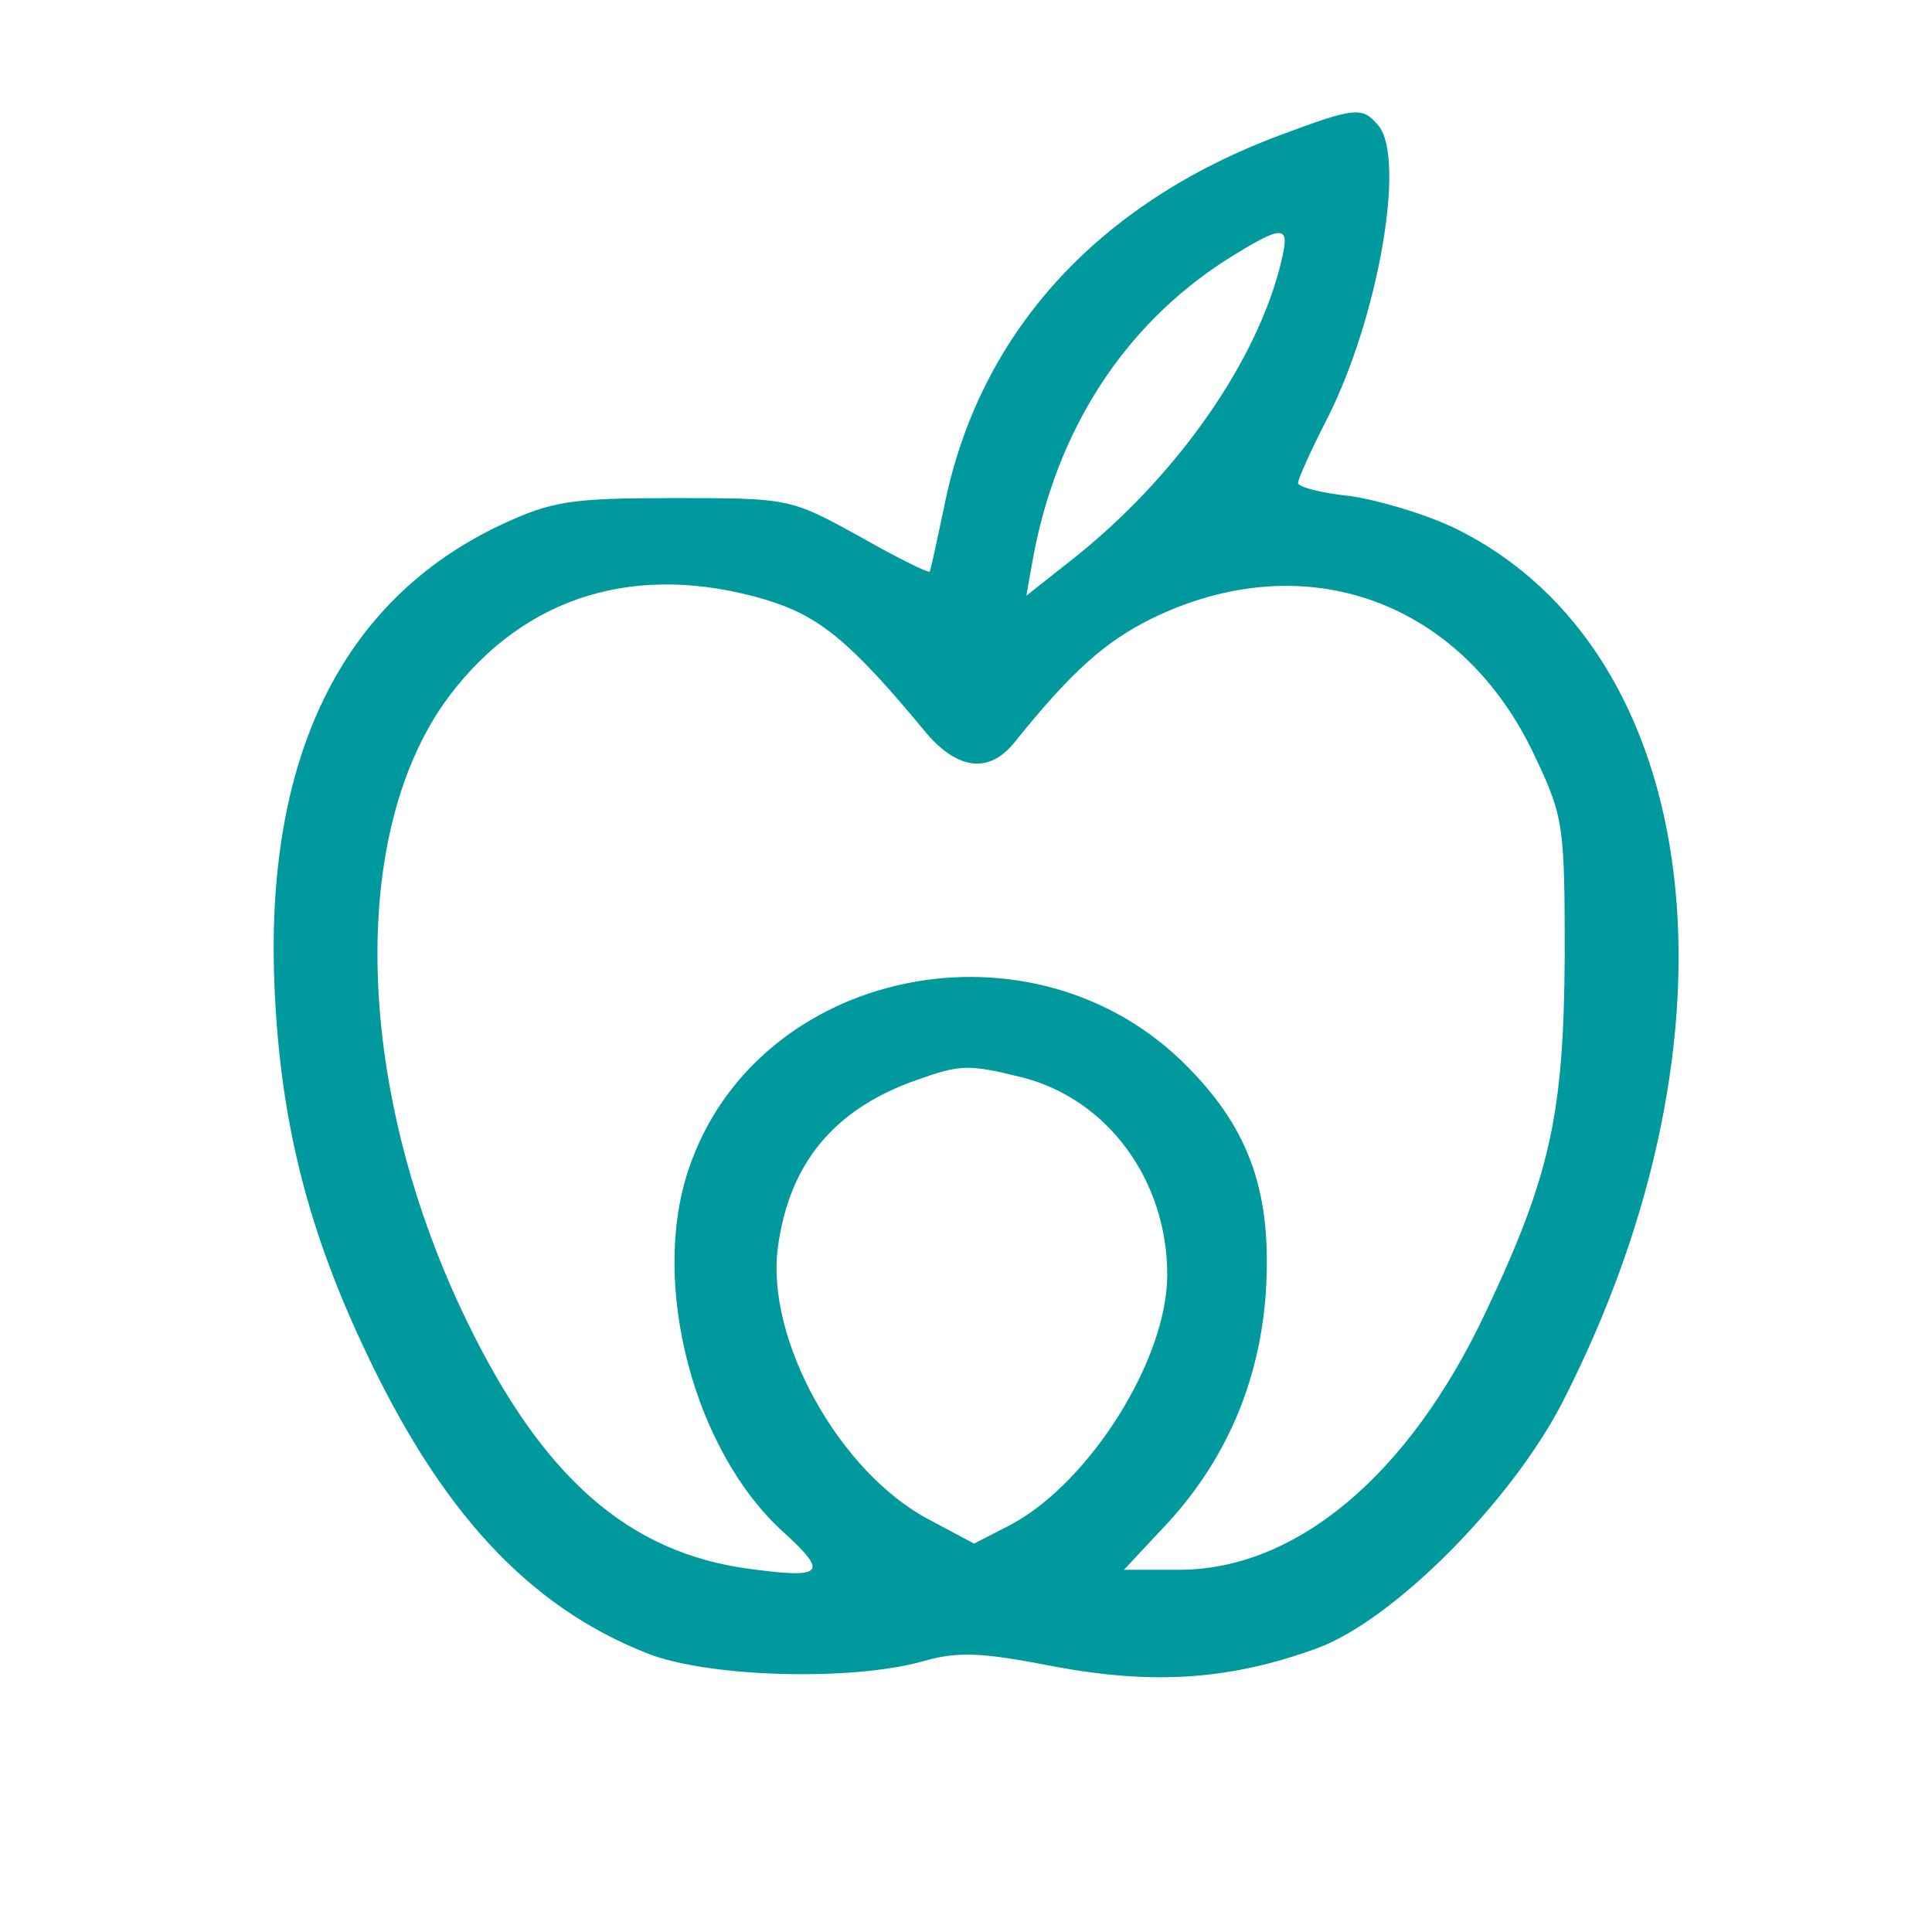
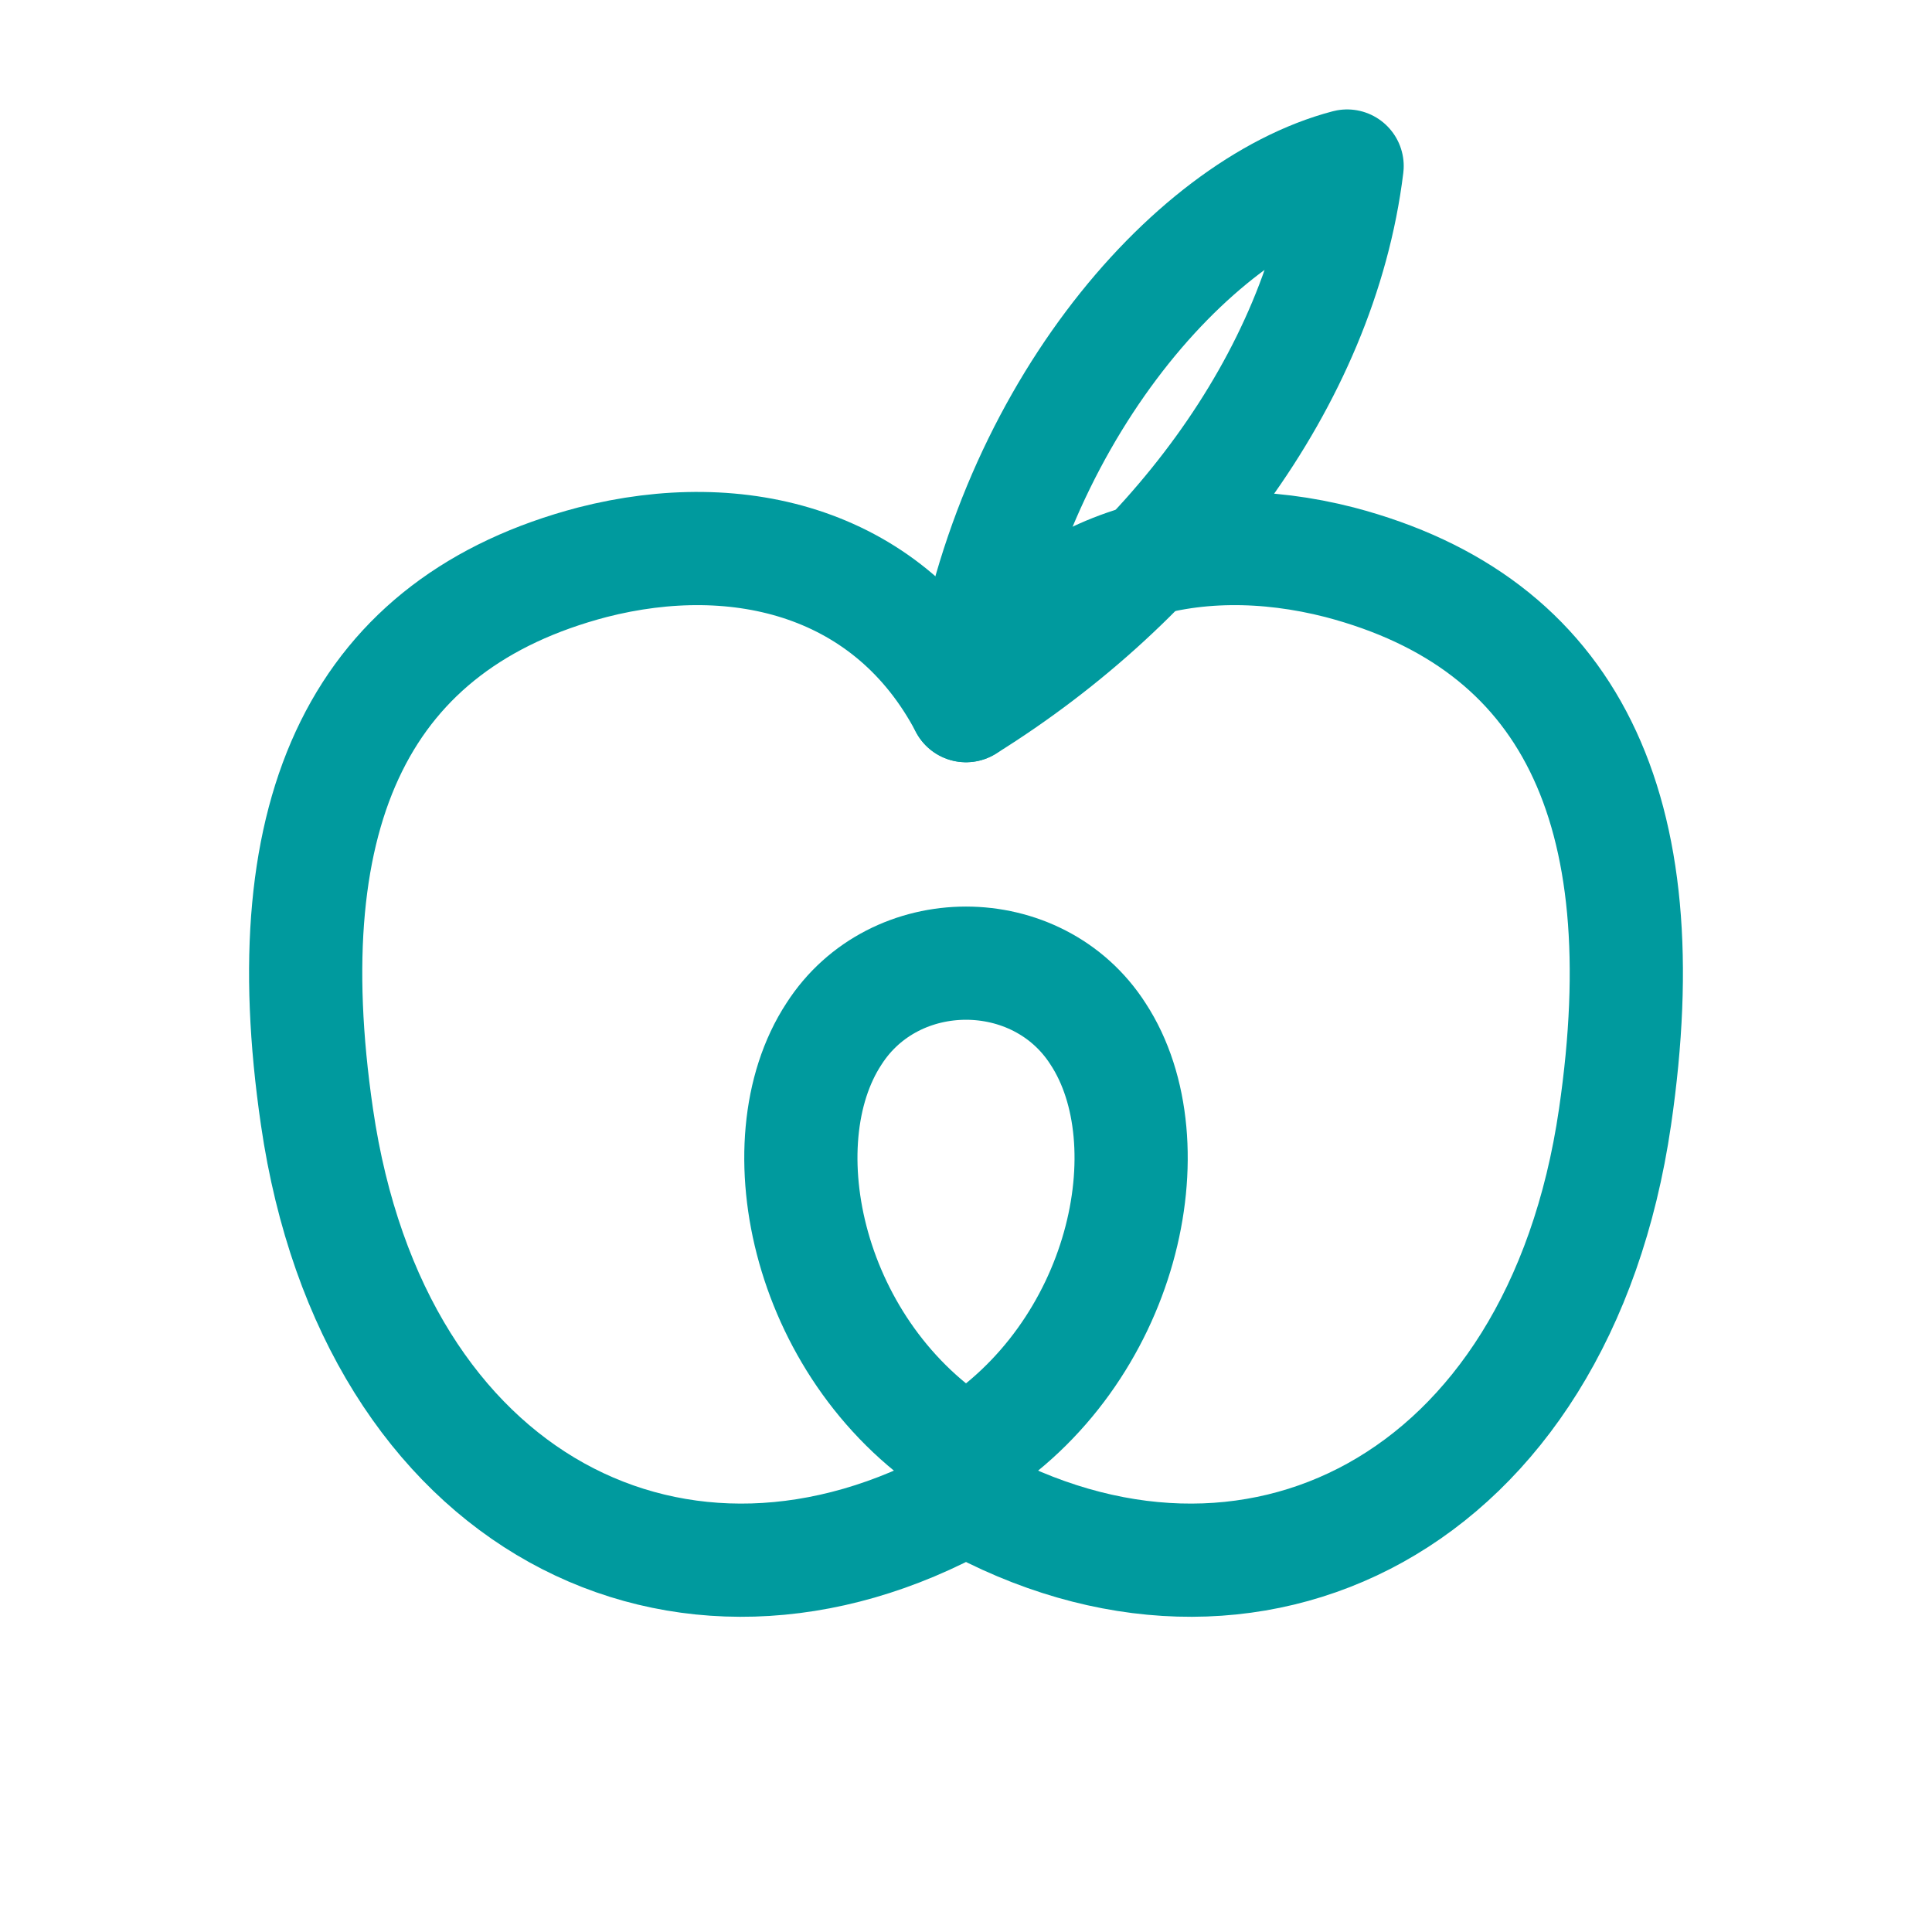
- <svg xmlns="http://www.w3.org/2000/svg" version="1.0" width="192pt" height="192pt" viewBox="0 0 192 192" preserveAspectRatio="xMidYMid meet">
-   <g transform="translate(0,192) scale(0.1,-0.1)" fill="#009a9e" stroke="none">
-     <path d="M1273 1786 c-183 -68 -301 -198 -335 -371 -7 -33 -13 -61 -14 -63 -1 -2 -33 14 -70 35 -69 38 -70 38 -184 38 -103 0 -121 -3 -171 -26 -160 -75 -237 -233 -226 -464 6 -130 33 -236 88 -353 76 -163 163 -258 282 -305 60 -24 203 -28 274 -8 35 10 58 9 130 -5 101 -19 177 -13 262 18 76 28 192 145 243 243 189 368 143 748 -106 870 -29 14 -76 28 -104 32 -29 3 -52 9 -52 13 0 4 13 33 30 66 50 100 77 256 50 289 -16 19 -22 19 -97 -9z m1 -123 c-23 -101 -106 -219 -211 -301 l-43 -34 6 34 c23 129 90 234 193 300 56 35 63 35 55 1z m-513 -339 c53 -16 84 -41 160 -133 31 -36 62 -40 87 -9 57 71 90 100 136 123 153 75 310 18 382 -138 28 -59 29 -69 29 -197 -1 -157 -14 -218 -79 -355 -76 -161 -188 -255 -304 -255 l-55 0 43 46 c59 64 92 142 98 230 6 97 -15 160 -77 223 -153 157 -430 100 -497 -102 -38 -114 6 -280 95 -360 45 -41 39 -46 -35 -36 -119 16 -204 90 -279 244 -113 231 -120 489 -18 624 75 99 186 133 314 95z m256 -475 c84 -22 143 -102 143 -196 0 -84 -77 -206 -155 -248 l-37 -19 -45 24 c-89 47 -162 179 -150 270 11 83 55 137 136 166 45 16 52 17 108 3z" />
+ <svg xmlns="http://www.w3.org/2000/svg" width="192" height="192" viewBox="0 0 512 512" role="img" aria-label="NutriPlan apple icon">
+   <g fill="none" stroke="#009A9E" stroke-width="30" stroke-linecap="round" stroke-linejoin="round">
+     <path d="M256 187 C266 112 315 55 357 44 C350 101 309 154 256 187 Z" />
+     <path d="M256 187 C236 149 196 139 157 149 C96 165 72 214 84 296 C99 399 181 439 256 397 C331 439 413 399 428 296 C440 214 416 165 355 149 C316 139 276 149 256 187 Z" />
+     <path d="M256 385 C214 359 202 303 221 274 C237 249 275 249 291 274 C310 303 298 359 256 385 Z" />
  </g>
</svg>
